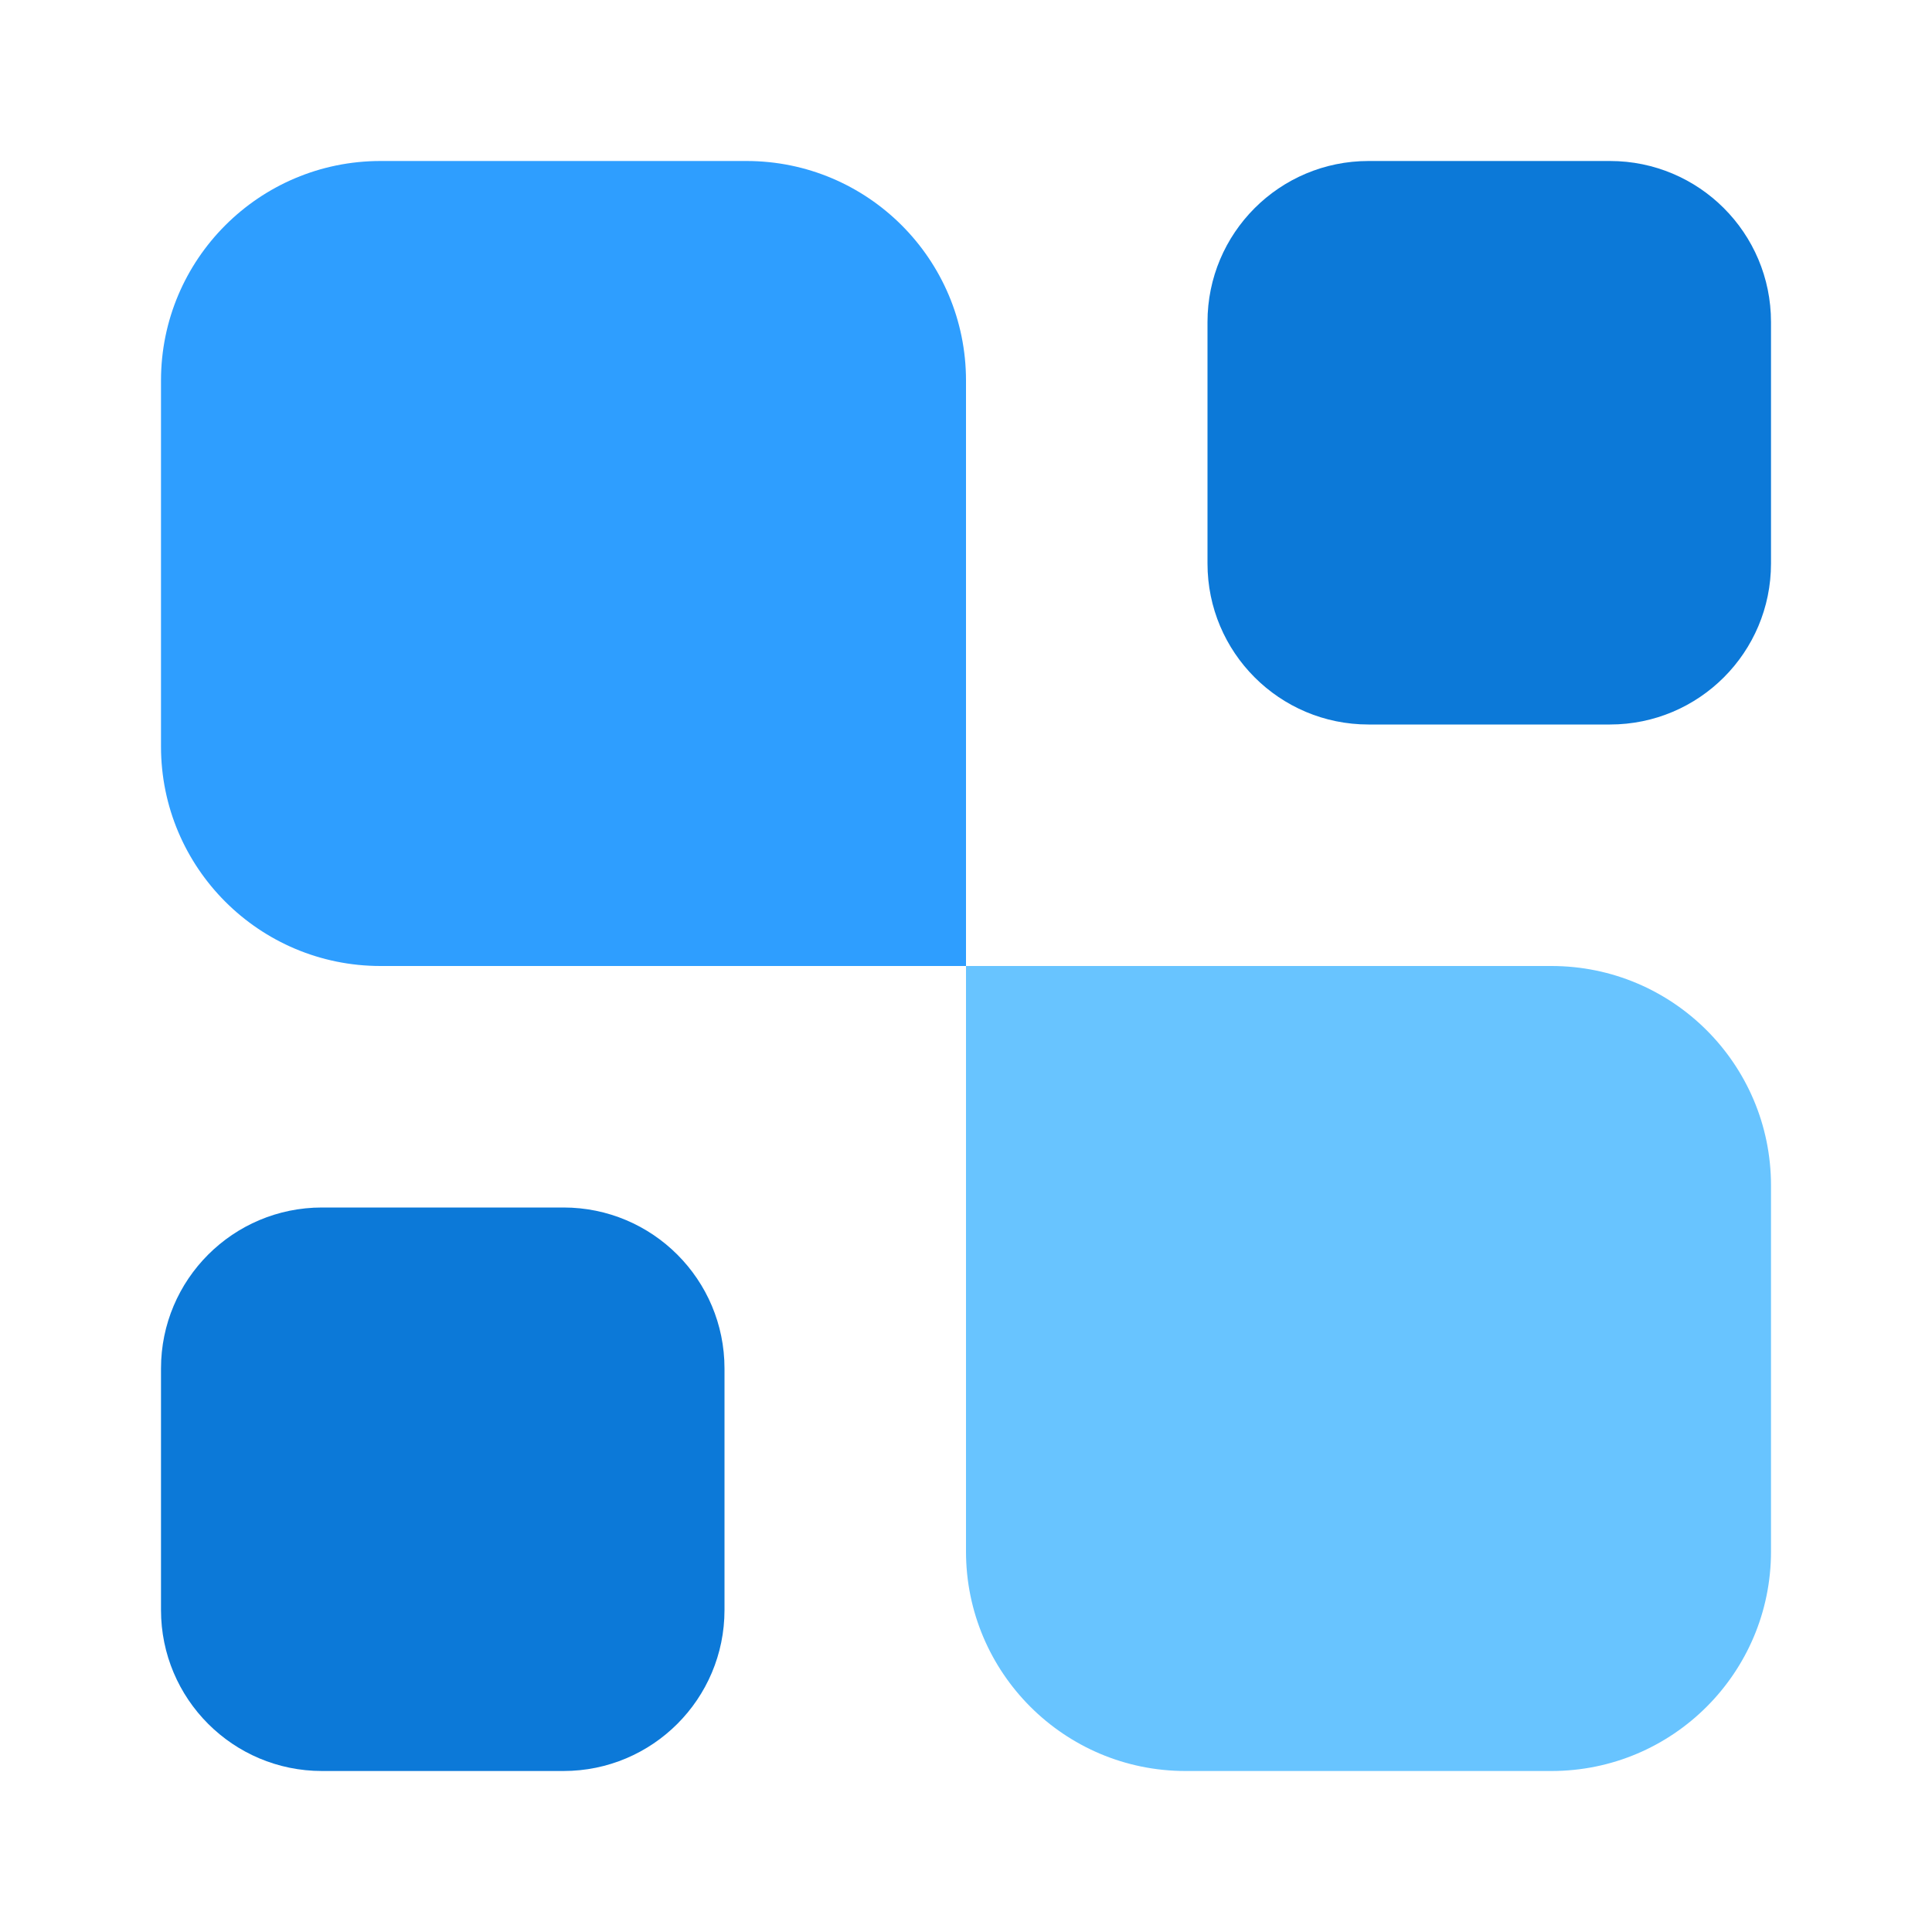
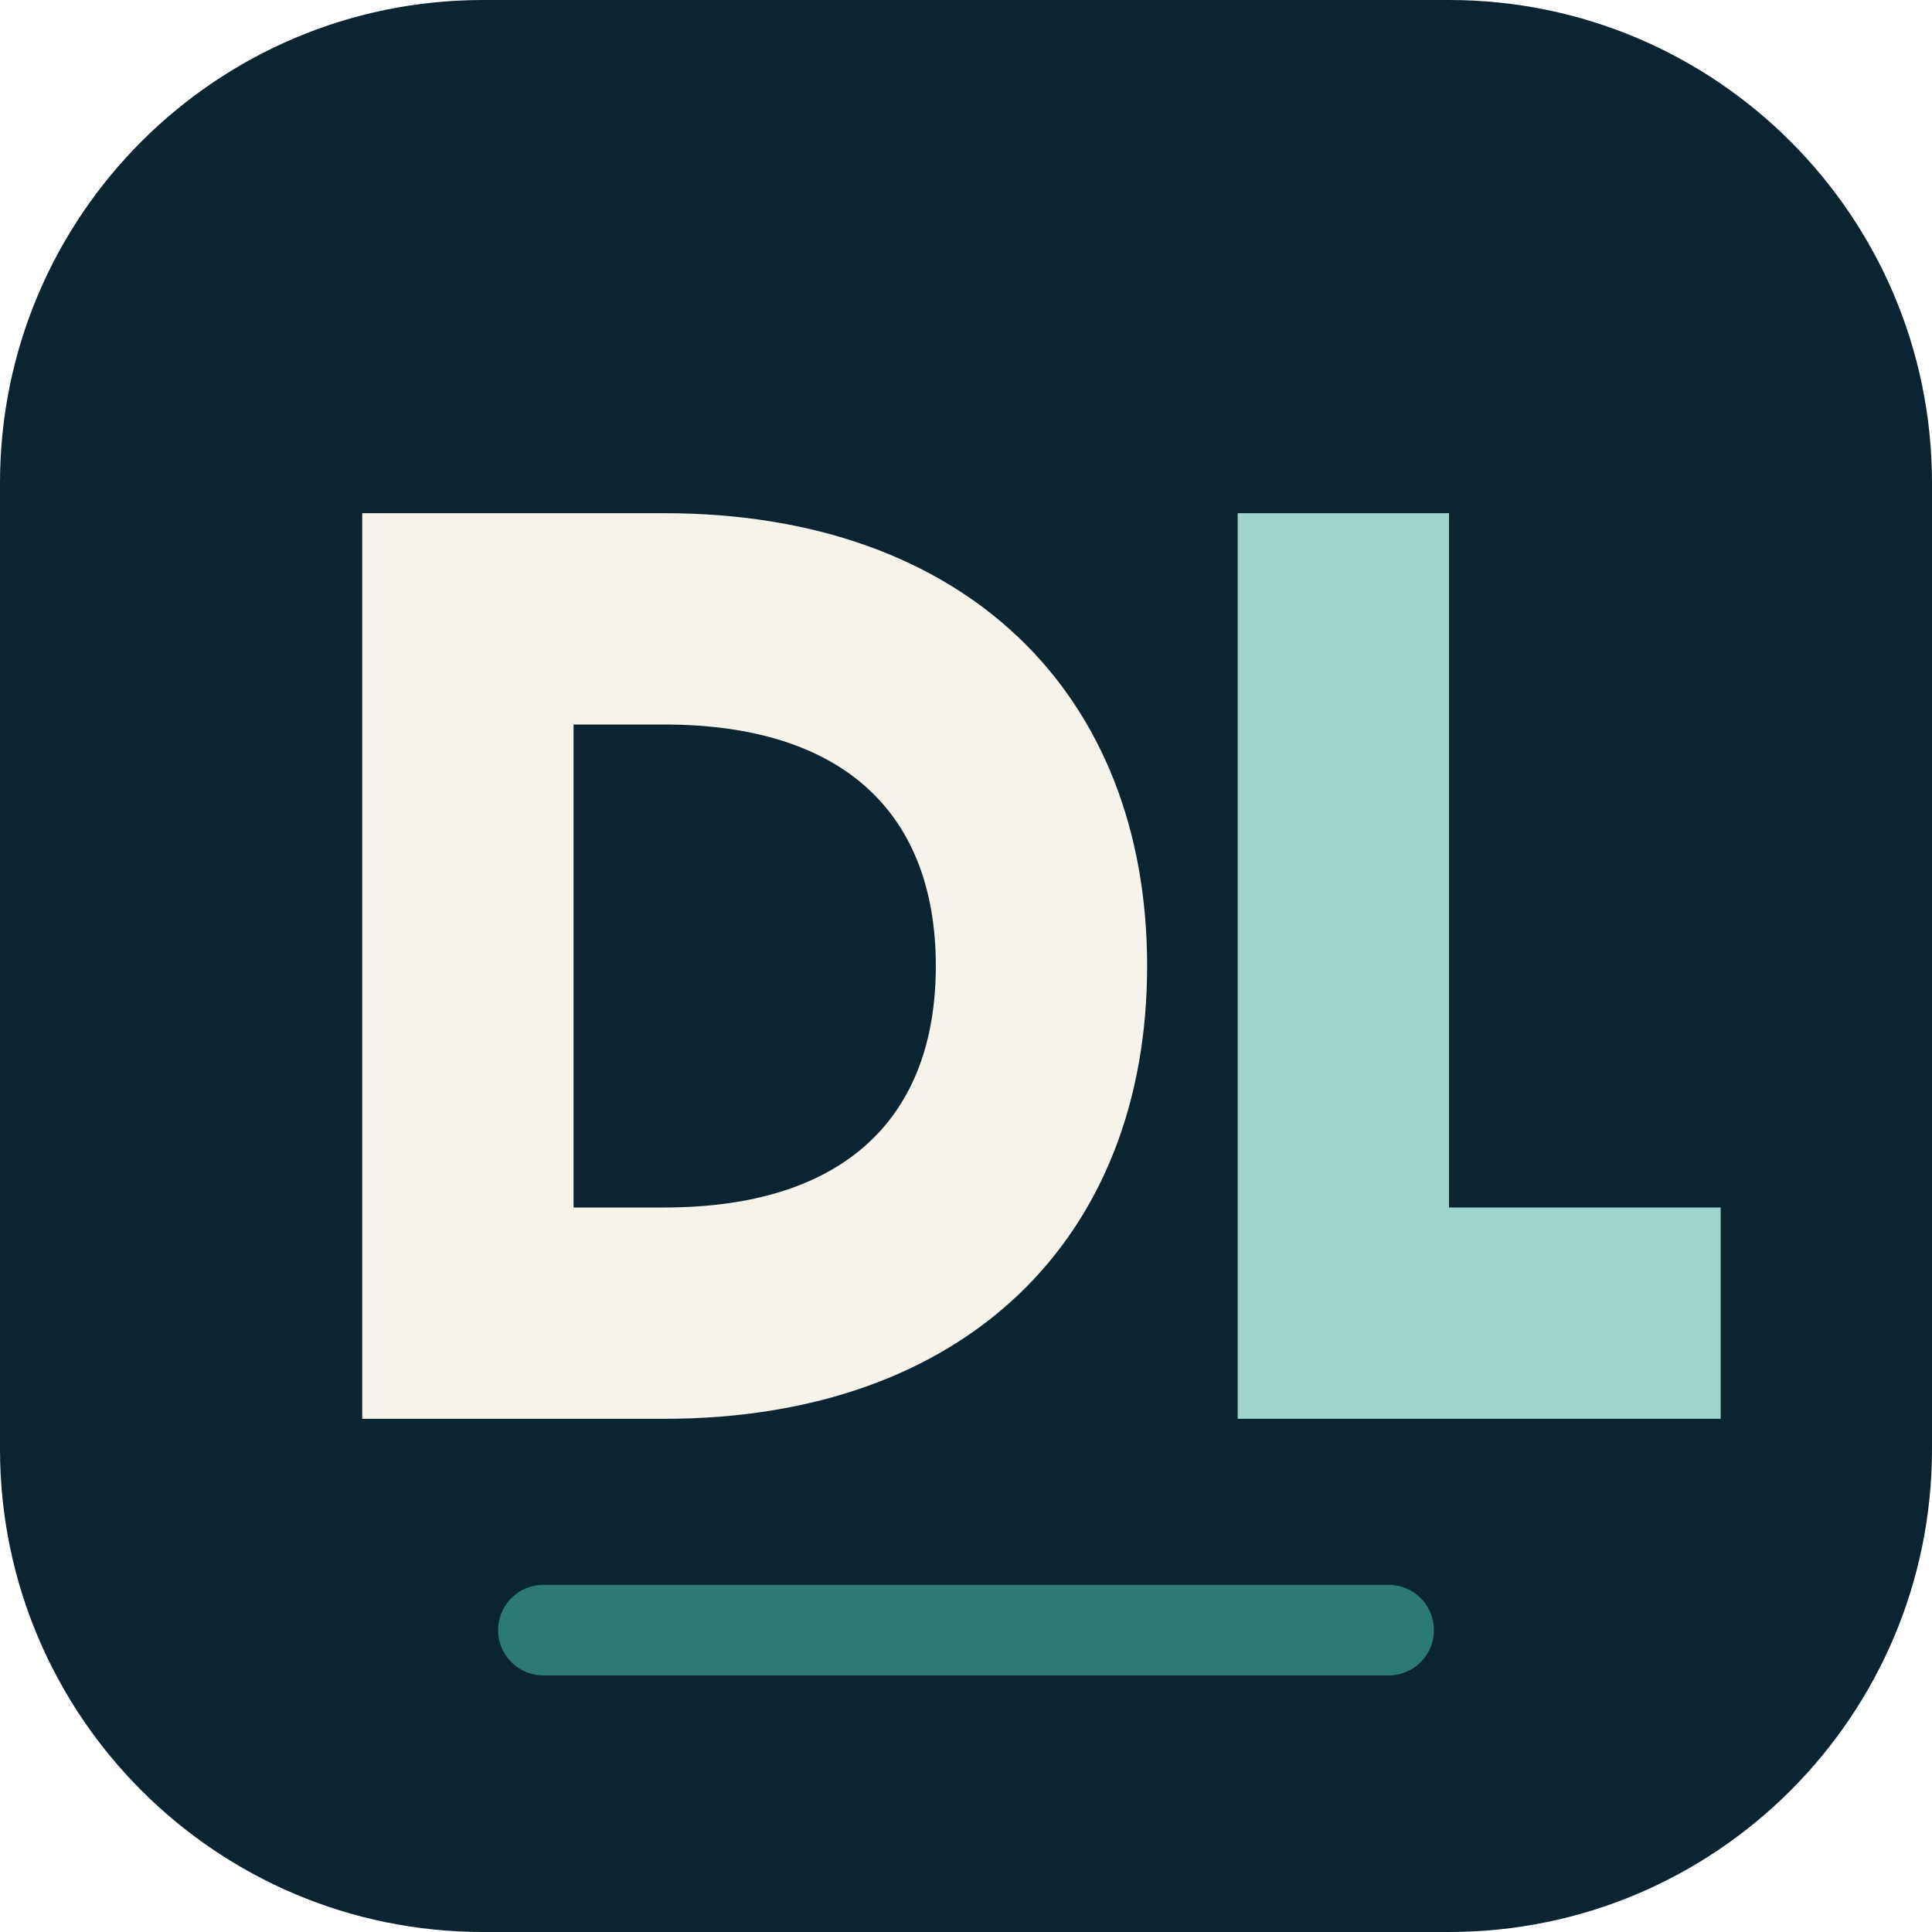
- <svg xmlns="http://www.w3.org/2000/svg" width="24" height="24" viewBox="0 0 24 24" fill="none">
-   <path d="M22 19.273C22 20.779 20.779 22 19.273 22H14.727C13.221 22 12 20.779 12 19.273V12H19.273C20.779 12 22 13.221 22 14.727V19.273Z" fill="#68C4FF" />
-   <path d="M20 2C21.105 2 22 2.895 22 4V7C22 8.105 21.105 9 20 9H17C15.895 9 15 8.105 15 7V4C15 2.895 15.895 2 17 2H20Z" fill="#0C79D8" />
-   <path d="M7 15C8.105 15 9 15.895 9 17V20C9 21.105 8.105 22 7 22H4C2.895 22 2 21.105 2 20V17C2 15.895 2.895 15 4 15H7Z" fill="#0C79D8" />
-   <path d="M12 12H4.727C3.221 12 2 10.779 2 9.273V4.727C2 3.221 3.221 2 4.727 2H9.273C10.779 2 12 3.221 12 4.727V12Z" fill="#2E9EFF" />
+ <svg xmlns="http://www.w3.org/2000/svg" width="64" height="64" viewBox="0 0 64 64">
+   <rect width="64" height="64" rx="16" fill="#0b2431" />
+   <path d="M12 17h10c10 0 16 6 16 15s-6 15-16 15H12V17Zm7 7v16h3c6 0 9-3 9-8s-3-8-9-8h-3Z" fill="#f6f3eb" />
+   <path d="M41 17h7v23h9v7H41V17Z" fill="#9ed4c9" />
+   <path d="M18 54h28" stroke="#2c7a78" stroke-width="3" stroke-linecap="round" />
</svg>
